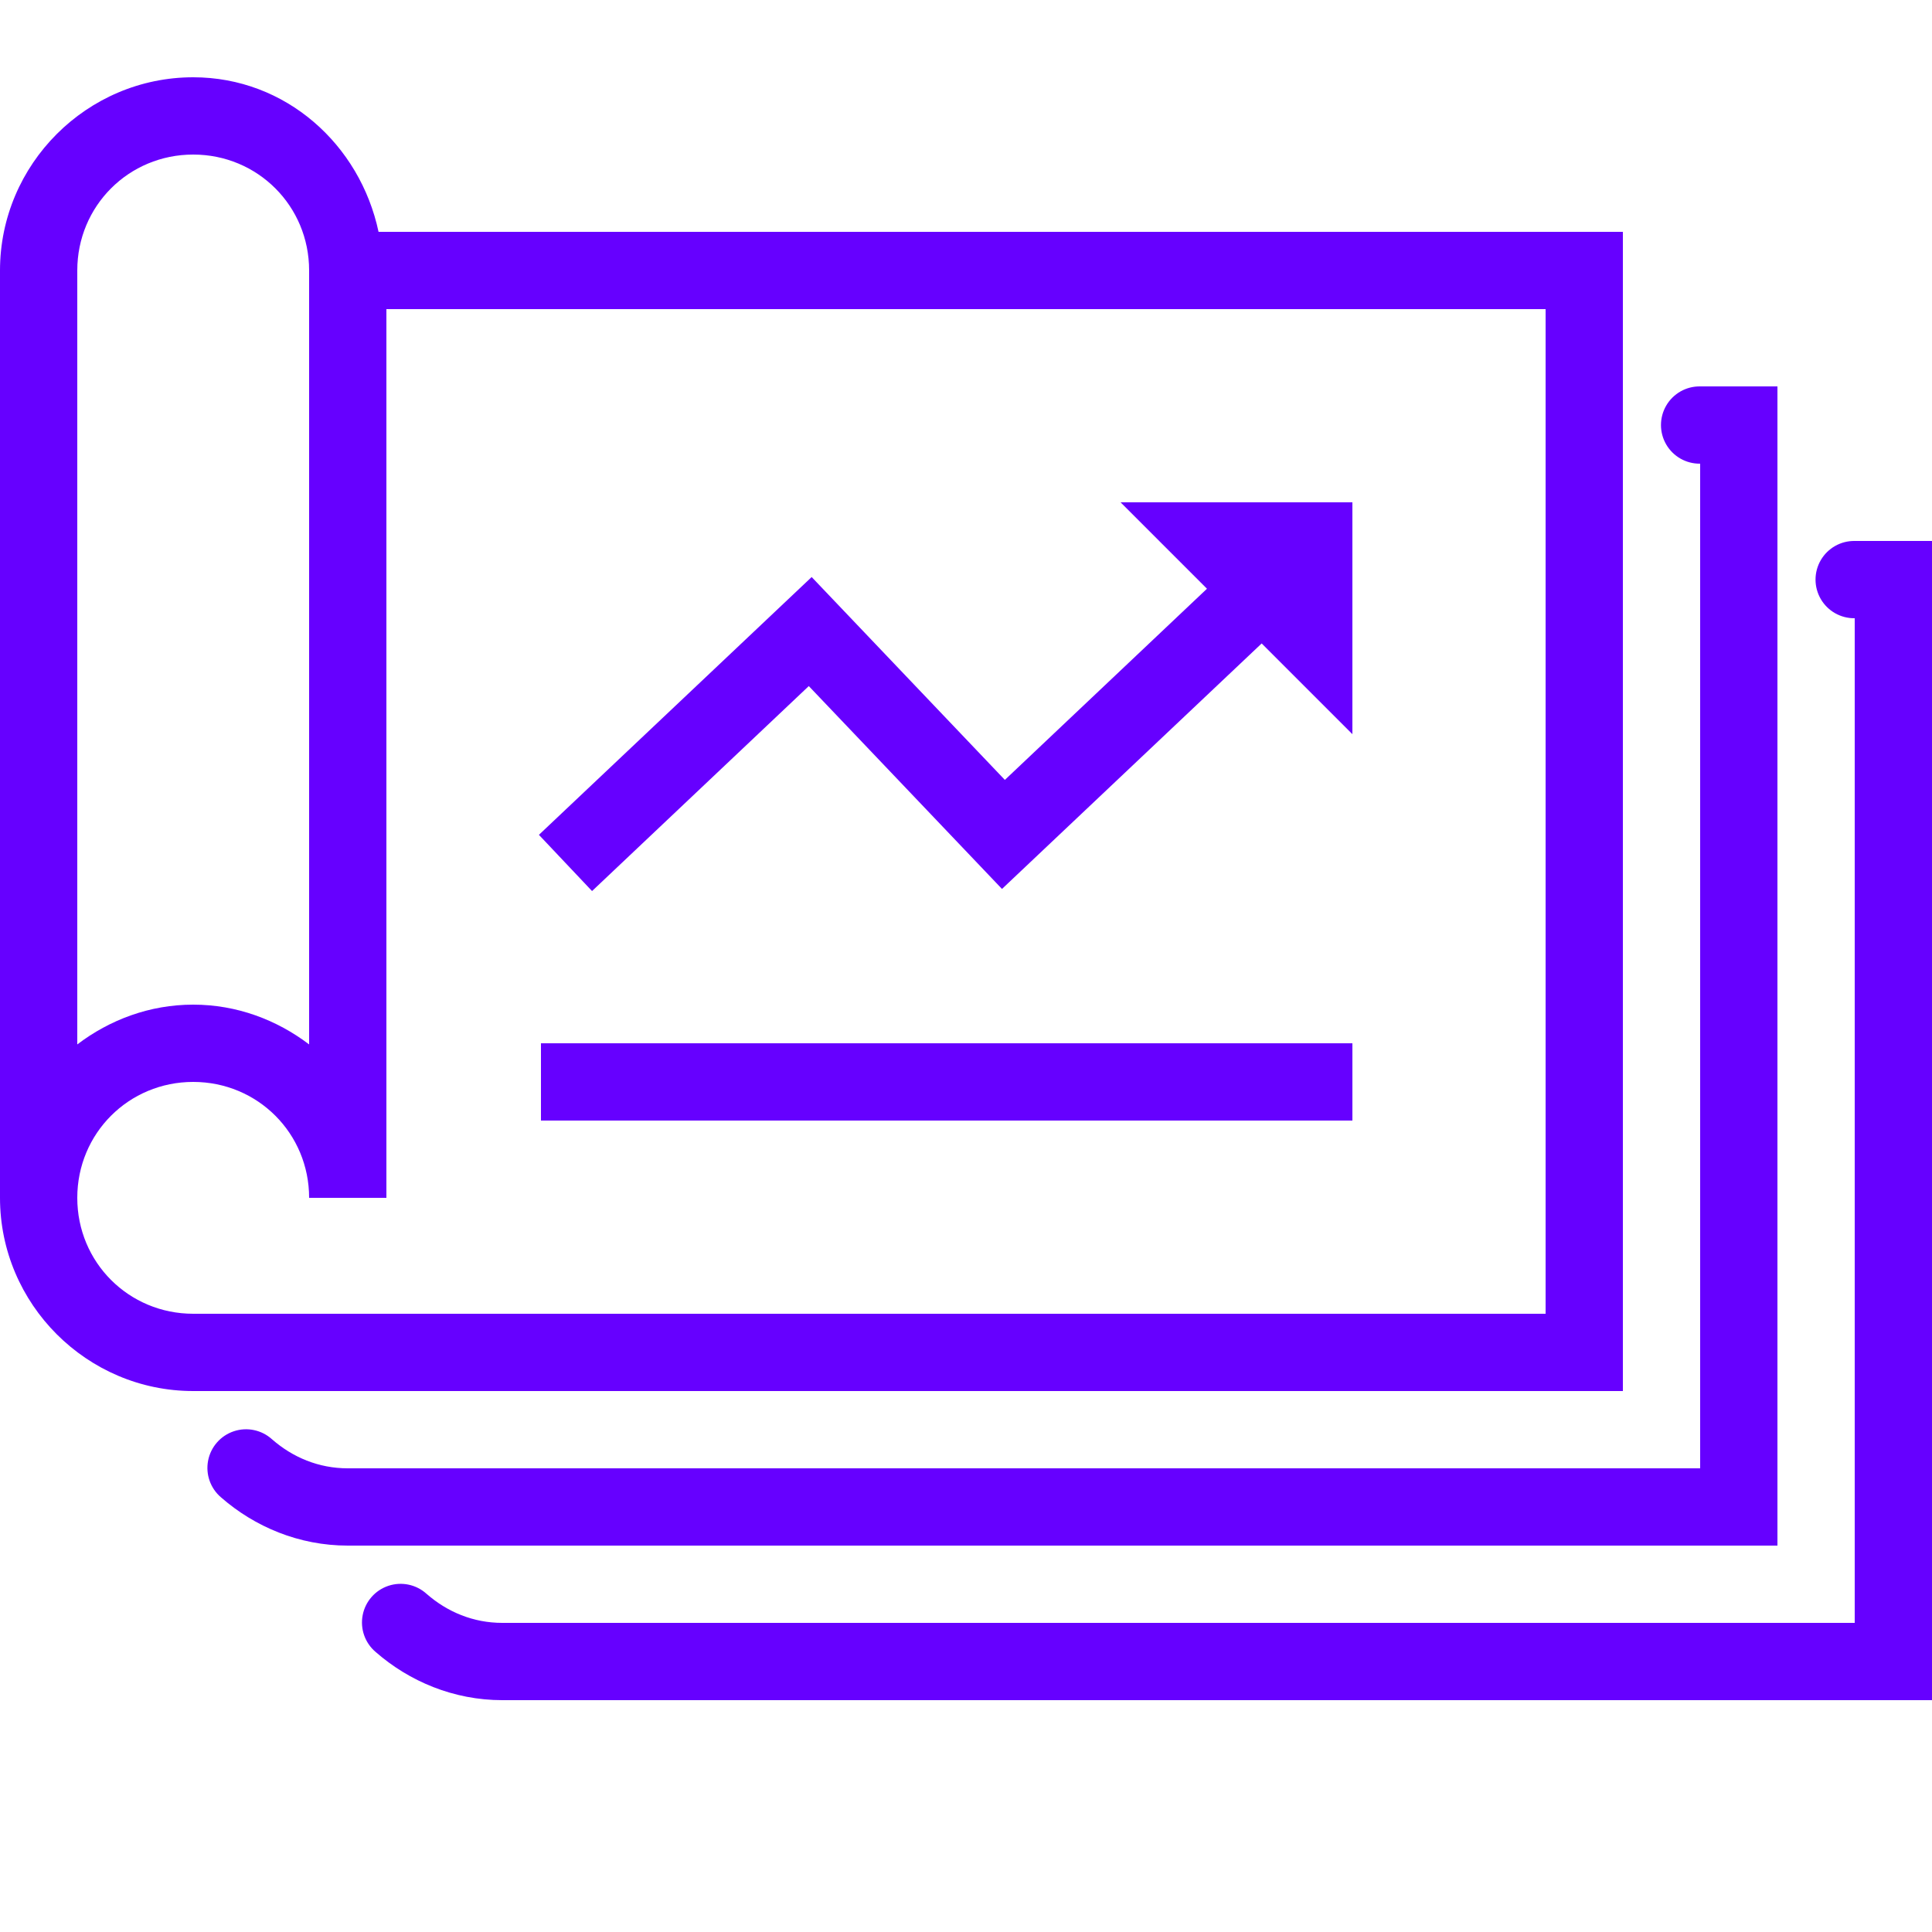
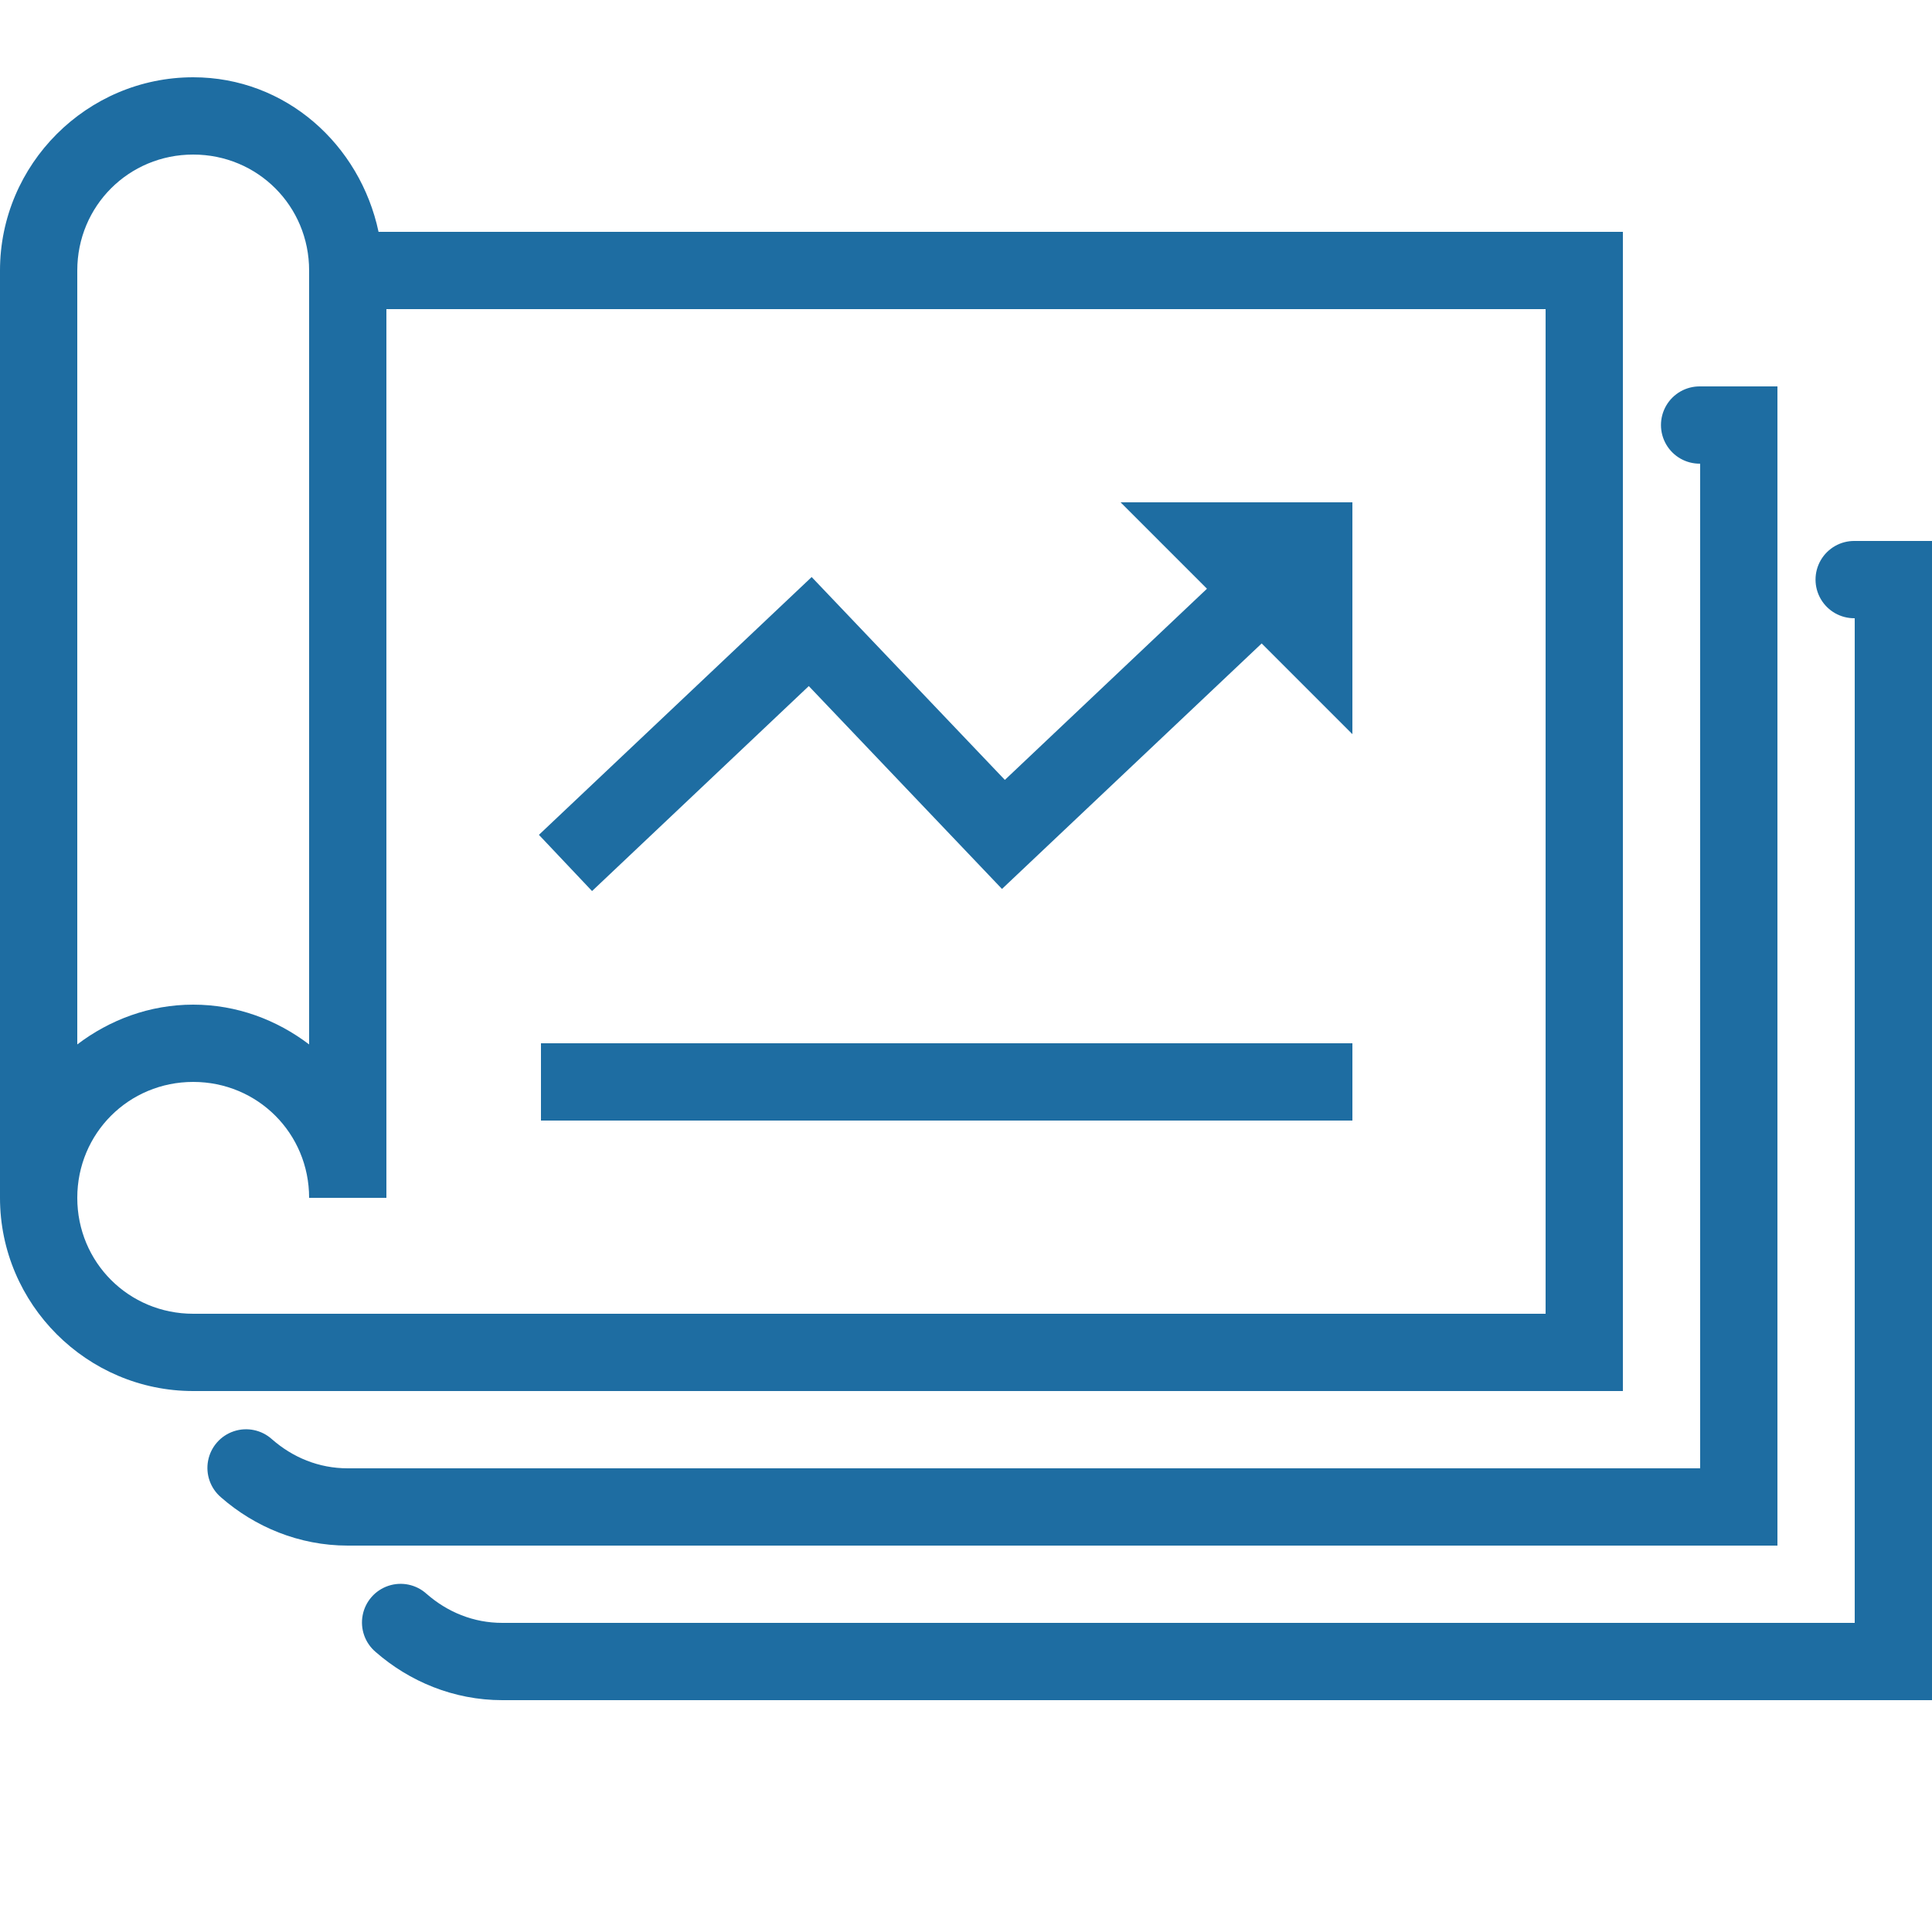
<svg xmlns="http://www.w3.org/2000/svg" x="0px" y="0px" width="60" height="60" viewBox="0 0 172 172" style=" fill:#000000;">
  <g fill="none" fill-rule="nonzero" stroke="none" stroke-width="1" stroke-linecap="butt" stroke-linejoin="miter" stroke-miterlimit="10" stroke-dasharray="" stroke-dashoffset="0" font-family="none" font-weight="none" font-size="none" text-anchor="none" style="mix-blend-mode: normal">
    <path d="M0,172v-172h172v172z" fill="none" />
-     <g fill="#6600ff">
+     <g fill="#1e6da2">
      <path d="M17.2,6.88c-9.458,0 -17.2,7.742 -17.2,17.2v82.56c0,9.458 7.742,17.2 17.2,17.2h127.28v-103.2h-110.779c-1.65,-7.768 -8.261,-13.76 -16.501,-13.76zM17.2,13.76c5.74,0 10.32,4.58 10.32,10.32v68.901c-2.886,-2.19 -6.44,-3.541 -10.32,-3.541c-3.88,0 -7.434,1.351 -10.32,3.541v-68.901c0,-5.74 4.58,-10.32 10.32,-10.32zM34.4,27.52h103.2v89.44h-120.4c-5.74,0 -10.32,-4.58 -10.32,-10.32c0,-5.74 4.58,-10.32 10.32,-10.32c5.74,0 10.32,4.58 10.32,10.32h6.88zM151.36,34.4c-1.241,-0.018 -2.395,0.634 -3.02,1.706c-0.625,1.072 -0.625,2.397 0,3.468c0.625,1.072 1.779,1.723 3.02,1.706v89.44h-120.4c-2.587,0 -4.899,-0.971 -6.746,-2.587c-0.921,-0.833 -2.22,-1.106 -3.398,-0.712c-1.178,0.393 -2.053,1.391 -2.288,2.611c-0.236,1.219 0.204,2.471 1.151,3.275c2.99,2.616 6.94,4.293 11.281,4.293h127.28v-103.2zM99.76,44.72l7.693,7.693l-17.993,17.019l-17.2,-18.06l-24.282,22.951l4.73,5.005l19.296,-18.248l17.2,18.06l23.119,-21.856l8.076,8.076v-20.64zM165.12,48.16c-1.241,-0.018 -2.395,0.634 -3.02,1.706c-0.625,1.072 -0.625,2.397 0,3.468c0.625,1.072 1.779,1.723 3.02,1.706v89.44h-120.4c-2.587,0 -4.899,-0.971 -6.746,-2.587c-0.921,-0.833 -2.22,-1.106 -3.398,-0.712c-1.178,0.393 -2.053,1.391 -2.288,2.611c-0.236,1.22 0.204,2.471 1.151,3.275c2.99,2.616 6.94,4.293 11.281,4.293h127.28v-103.2zM48.16,92.88v6.88h72.24v-6.88z" />
    </g>
  </g>
</svg>
